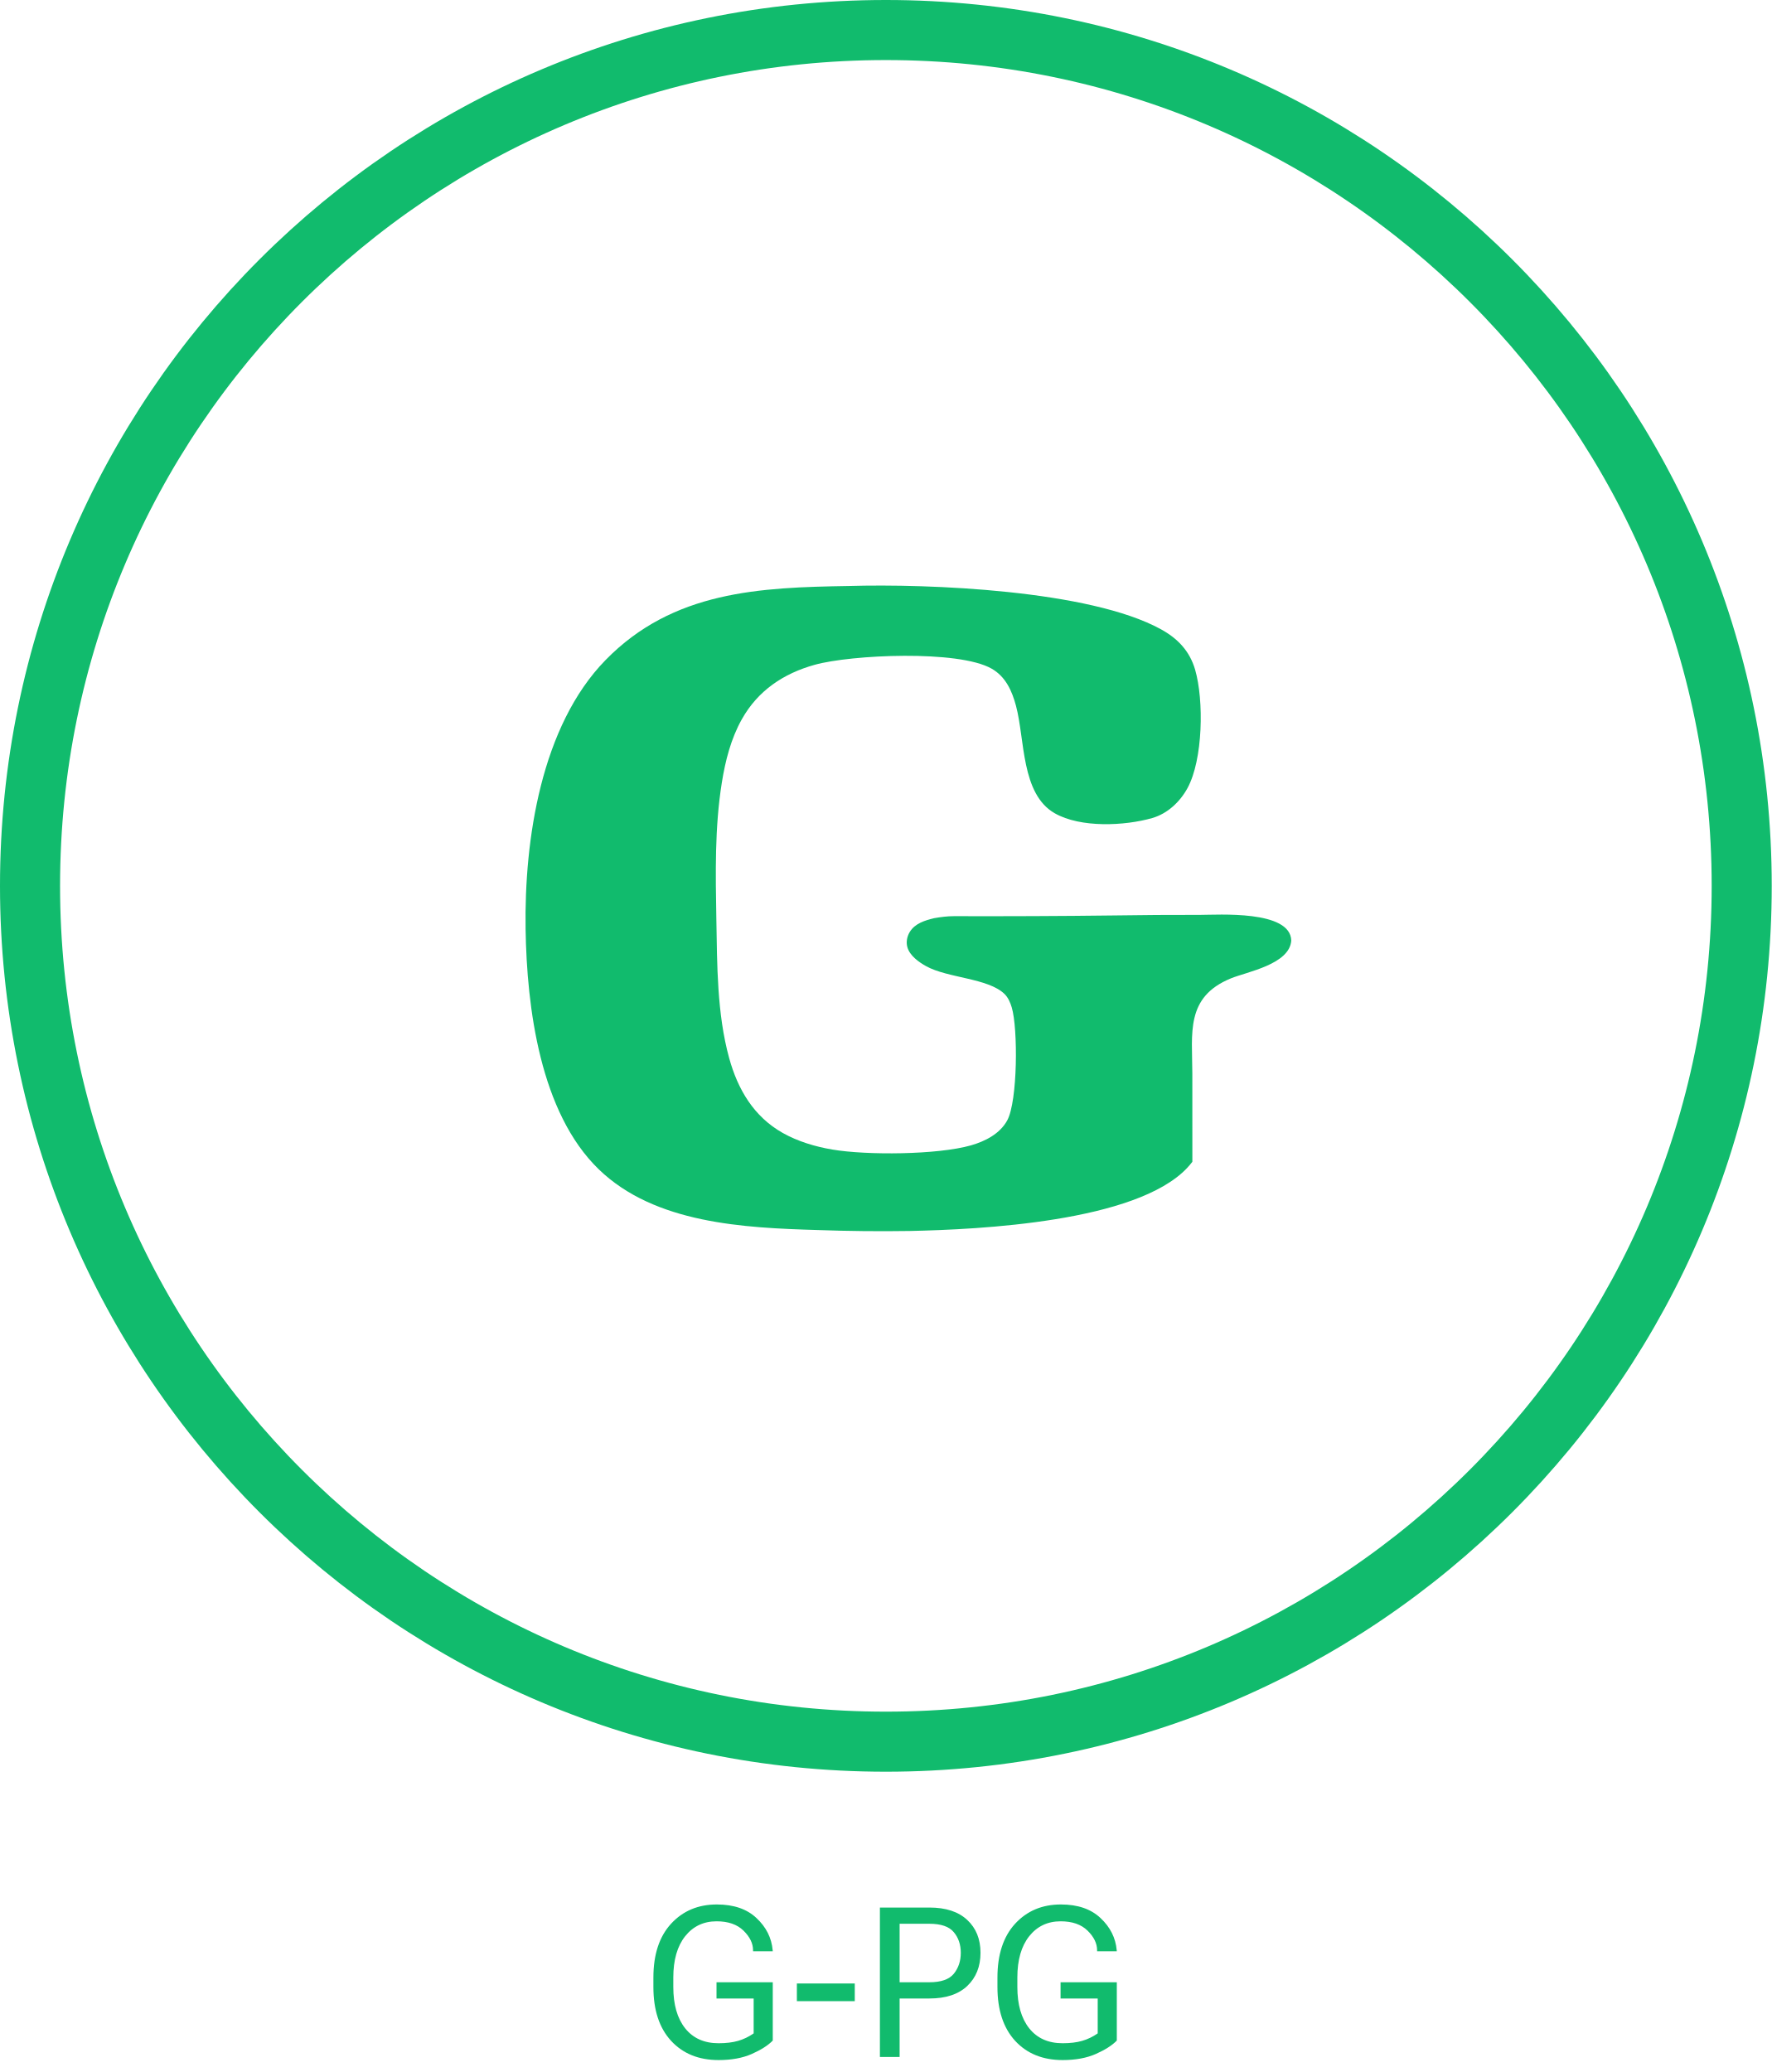
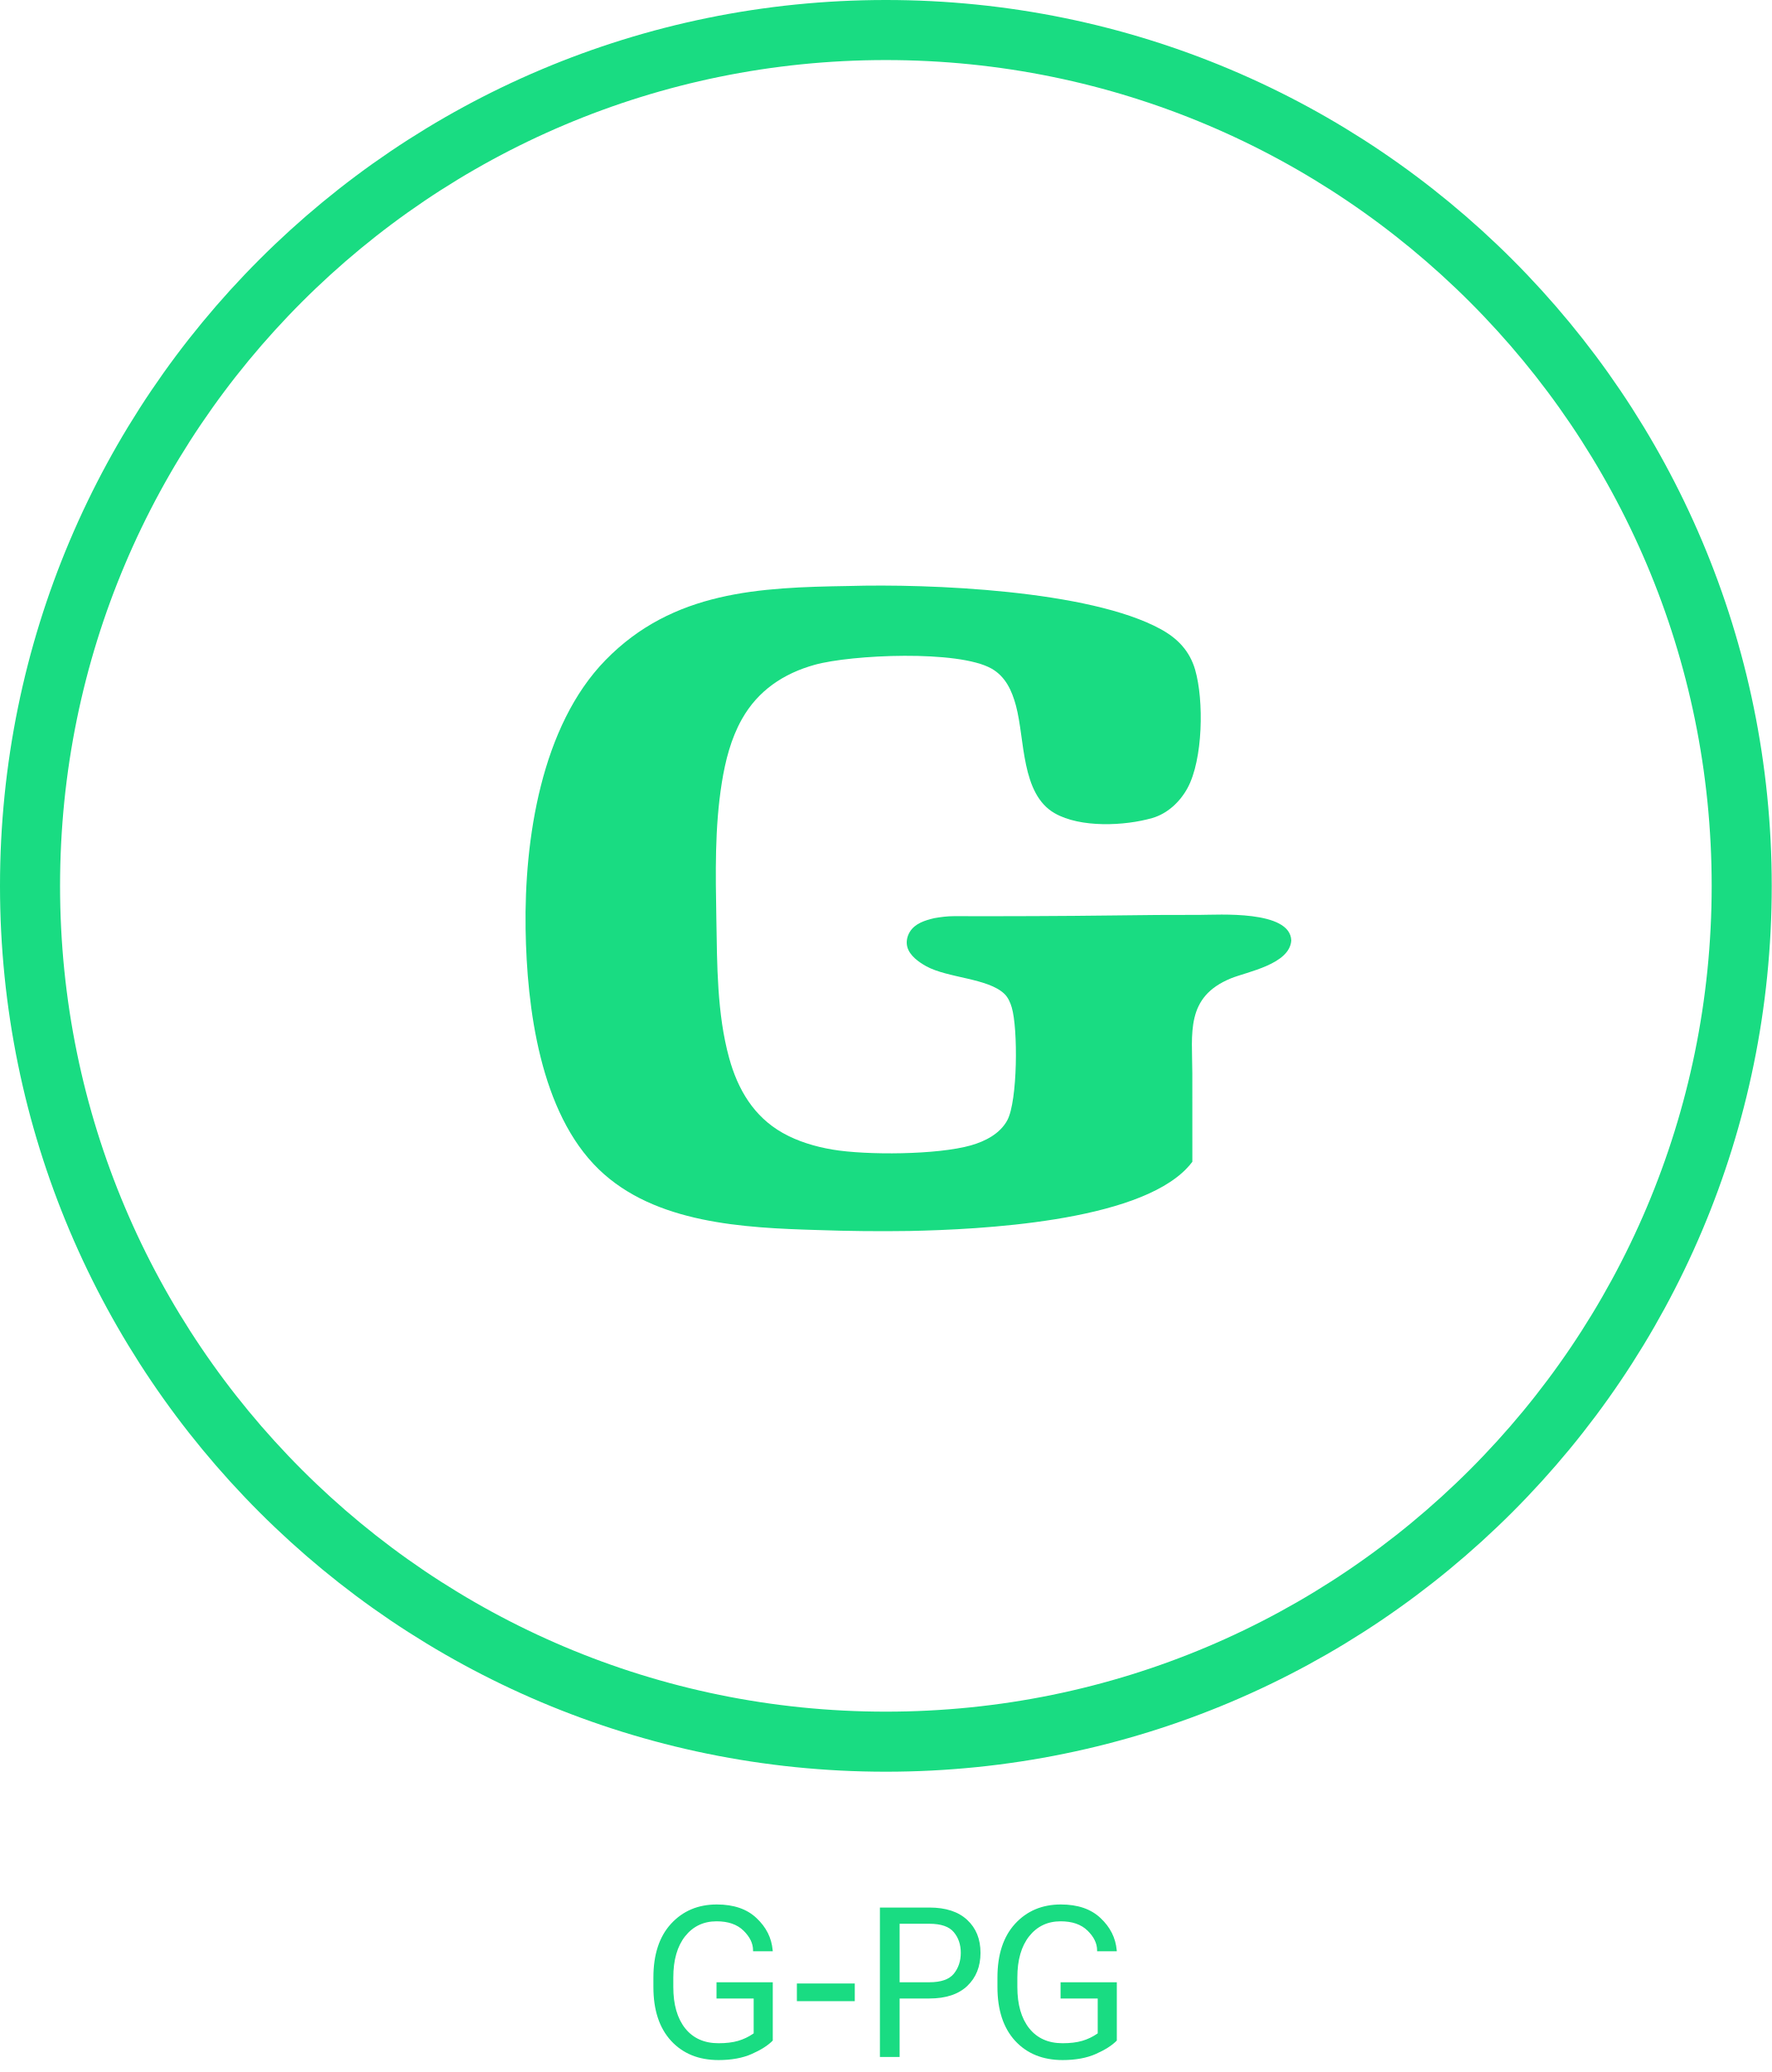
<svg xmlns="http://www.w3.org/2000/svg" width="118" height="138" viewBox="0 0 118 138" fill="none">
-   <circle cx="59" cy="59" r="57" stroke="#11BB6D" stroke-width="4" />
-   <path d="M56.525 39.029C61.852 38.872 72.556 39.298 77.311 41.906C78.424 42.515 79.232 43.348 79.597 44.604C80.187 46.634 80.127 50.589 79.086 52.495C78.587 53.409 77.754 54.191 76.745 54.482C74.91 55.011 71.961 55.149 70.243 54.163C67.996 52.874 68.268 49.257 67.666 47.007C67.4 46.011 66.974 45.064 66.044 44.534C63.83 43.272 56.692 43.6 54.259 44.277C52.185 44.855 50.483 45.99 49.409 47.901C48.682 49.194 48.309 50.665 48.075 52.123C47.595 55.116 47.658 58.189 47.71 61.209C47.763 64.257 47.749 67.506 48.561 70.462C49.139 72.564 50.205 74.37 52.132 75.457C53.136 76.024 54.3 76.37 55.431 76.562C57.717 76.951 62.444 76.918 64.665 76.284C65.608 76.015 66.596 75.517 67.084 74.618C67.781 73.332 67.802 68.494 67.385 67.1C67.29 66.78 67.144 66.436 66.901 66.2C65.808 65.14 63.115 65.146 61.681 64.35C61.191 64.078 60.585 63.65 60.429 63.072C60.338 62.739 60.411 62.371 60.587 62.078C60.935 61.498 61.605 61.301 62.218 61.152C62.647 61.077 63.099 61.018 63.534 61.019C67.085 61.028 70.629 61.016 74.179 60.971C76.094 60.942 78.01 60.929 79.925 60.933C81.108 60.933 85.947 60.599 86 62.644C85.888 64.23 83.052 64.724 81.986 65.159C78.933 66.403 79.407 68.824 79.411 71.499L79.413 77.376C79.304 77.52 79.187 77.658 79.063 77.79C75.668 81.388 65.255 81.889 60.584 81.986C58.545 82.017 56.505 81.996 54.468 81.924C49.54 81.779 43.616 81.494 39.88 77.88C35.977 74.105 35.086 67.121 35.005 61.873C34.913 55.906 36.045 48.355 40.325 43.967C44.829 39.348 50.617 39.125 56.525 39.029Z" fill="#11BB6D" />
-   <path d="M43.517 132.338V131.709C43.517 130.178 43.908 128.984 44.692 128.127C45.481 127.27 46.497 126.842 47.741 126.842C48.867 126.842 49.749 127.145 50.387 127.751C51.029 128.353 51.387 129.063 51.46 129.884L51.467 129.959H50.154V129.891C50.154 129.435 49.942 129 49.519 128.585C49.095 128.17 48.498 127.963 47.727 127.963C46.857 127.963 46.158 128.296 45.629 128.961C45.105 129.626 44.843 130.542 44.843 131.709V132.338C44.843 133.505 45.105 134.421 45.629 135.086C46.158 135.751 46.9 136.084 47.857 136.084C48.359 136.084 48.792 136.032 49.156 135.927C49.521 135.822 49.867 135.656 50.195 135.428V133.104H47.721V132.023H51.467V135.906C51.157 136.225 50.694 136.521 50.079 136.795C49.464 137.068 48.723 137.205 47.857 137.205C46.536 137.205 45.481 136.777 44.692 135.92C43.908 135.063 43.517 133.869 43.517 132.338ZM53.073 133.281V132.105H56.929V133.281H53.073ZM58.603 137V127.047H61.898C62.992 127.047 63.833 127.323 64.421 127.874C65.009 128.421 65.303 129.15 65.303 130.062C65.303 130.973 65.009 131.709 64.421 132.27C63.833 132.826 62.992 133.104 61.898 133.104H59.916V137H58.603ZM59.916 132.023H61.898C62.673 132.023 63.215 131.834 63.525 131.456C63.835 131.073 63.99 130.608 63.99 130.062C63.99 129.515 63.835 129.057 63.525 128.688C63.215 128.314 62.673 128.127 61.898 128.127H59.916V132.023ZM66.431 132.338V131.709C66.431 130.178 66.823 128.984 67.606 128.127C68.395 127.27 69.411 126.842 70.655 126.842C71.781 126.842 72.663 127.145 73.301 127.751C73.943 128.353 74.301 129.063 74.374 129.884L74.381 129.959H73.068V129.891C73.068 129.435 72.856 129 72.433 128.585C72.009 128.17 71.412 127.963 70.642 127.963C69.771 127.963 69.072 128.296 68.543 128.961C68.019 129.626 67.757 130.542 67.757 131.709V132.338C67.757 133.505 68.019 134.421 68.543 135.086C69.072 135.751 69.814 136.084 70.772 136.084C71.273 136.084 71.706 136.032 72.07 135.927C72.435 135.822 72.781 135.656 73.109 135.428V133.104H70.635V132.023H74.381V135.906C74.071 136.225 73.608 136.521 72.993 136.795C72.378 137.068 71.637 137.205 70.772 137.205C69.45 137.205 68.395 136.777 67.606 135.92C66.823 135.063 66.431 133.869 66.431 132.338Z" fill="#11BB6D" />
+   <circle cx="59" cy="59" r="57" stroke="#19DC82" stroke-width="4" />
+   <path d="M56.525 39.029C61.852 38.872 72.556 39.298 77.311 41.906C78.424 42.515 79.232 43.348 79.597 44.604C80.187 46.634 80.127 50.589 79.086 52.495C78.587 53.409 77.754 54.191 76.745 54.482C74.91 55.011 71.961 55.149 70.243 54.163C67.996 52.874 68.268 49.257 67.666 47.007C67.4 46.011 66.974 45.064 66.044 44.534C63.83 43.272 56.692 43.6 54.259 44.277C52.185 44.855 50.483 45.99 49.409 47.901C48.682 49.194 48.309 50.665 48.075 52.123C47.595 55.116 47.658 58.189 47.71 61.209C47.763 64.257 47.749 67.506 48.561 70.462C49.139 72.564 50.205 74.37 52.132 75.457C53.136 76.024 54.3 76.37 55.431 76.562C57.717 76.951 62.444 76.918 64.665 76.284C65.608 76.015 66.596 75.517 67.084 74.618C67.781 73.332 67.802 68.494 67.385 67.1C67.29 66.78 67.144 66.436 66.901 66.2C65.808 65.14 63.115 65.146 61.681 64.35C61.191 64.078 60.585 63.65 60.429 63.072C60.338 62.739 60.411 62.371 60.587 62.078C60.935 61.498 61.605 61.301 62.218 61.152C62.647 61.077 63.099 61.018 63.534 61.019C67.085 61.028 70.629 61.016 74.179 60.971C76.094 60.942 78.01 60.929 79.925 60.933C81.108 60.933 85.947 60.599 86 62.644C85.888 64.23 83.052 64.724 81.986 65.159C78.933 66.403 79.407 68.824 79.411 71.499L79.413 77.376C79.304 77.52 79.187 77.658 79.063 77.79C75.668 81.388 65.255 81.889 60.584 81.986C58.545 82.017 56.505 81.996 54.468 81.924C49.54 81.779 43.616 81.494 39.88 77.88C35.977 74.105 35.086 67.121 35.005 61.873C34.913 55.906 36.045 48.355 40.325 43.967C44.829 39.348 50.617 39.125 56.525 39.029Z" fill="#19DC82" />
+   <path d="M43.517 132.338V131.709C43.517 130.178 43.908 128.984 44.692 128.127C45.481 127.27 46.497 126.842 47.741 126.842C48.867 126.842 49.749 127.145 50.387 127.751C51.029 128.353 51.387 129.063 51.46 129.884L51.467 129.959H50.154V129.891C50.154 129.435 49.942 129 49.519 128.585C49.095 128.17 48.498 127.963 47.727 127.963C46.857 127.963 46.158 128.296 45.629 128.961C45.105 129.626 44.843 130.542 44.843 131.709V132.338C44.843 133.505 45.105 134.421 45.629 135.086C46.158 135.751 46.9 136.084 47.857 136.084C48.359 136.084 48.792 136.032 49.156 135.927C49.521 135.822 49.867 135.656 50.195 135.428V133.104H47.721V132.023H51.467V135.906C51.157 136.225 50.694 136.521 50.079 136.795C49.464 137.068 48.723 137.205 47.857 137.205C46.536 137.205 45.481 136.777 44.692 135.92C43.908 135.063 43.517 133.869 43.517 132.338ZM53.073 133.281V132.105H56.929V133.281H53.073ZM58.603 137V127.047H61.898C62.992 127.047 63.833 127.323 64.421 127.874C65.009 128.421 65.303 129.15 65.303 130.062C65.303 130.973 65.009 131.709 64.421 132.27C63.833 132.826 62.992 133.104 61.898 133.104H59.916V137H58.603ZM59.916 132.023H61.898C62.673 132.023 63.215 131.834 63.525 131.456C63.835 131.073 63.99 130.608 63.99 130.062C63.99 129.515 63.835 129.057 63.525 128.688C63.215 128.314 62.673 128.127 61.898 128.127H59.916V132.023ZM66.431 132.338V131.709C66.431 130.178 66.823 128.984 67.606 128.127C68.395 127.27 69.411 126.842 70.655 126.842C71.781 126.842 72.663 127.145 73.301 127.751C73.943 128.353 74.301 129.063 74.374 129.884L74.381 129.959H73.068V129.891C73.068 129.435 72.856 129 72.433 128.585C72.009 128.17 71.412 127.963 70.642 127.963C69.771 127.963 69.072 128.296 68.543 128.961C68.019 129.626 67.757 130.542 67.757 131.709V132.338C67.757 133.505 68.019 134.421 68.543 135.086C69.072 135.751 69.814 136.084 70.772 136.084C71.273 136.084 71.706 136.032 72.07 135.927C72.435 135.822 72.781 135.656 73.109 135.428V133.104H70.635V132.023H74.381V135.906C74.071 136.225 73.608 136.521 72.993 136.795C72.378 137.068 71.637 137.205 70.772 137.205C69.45 137.205 68.395 136.777 67.606 135.92C66.823 135.063 66.431 133.869 66.431 132.338Z" fill="#19DC82" />
</svg>
